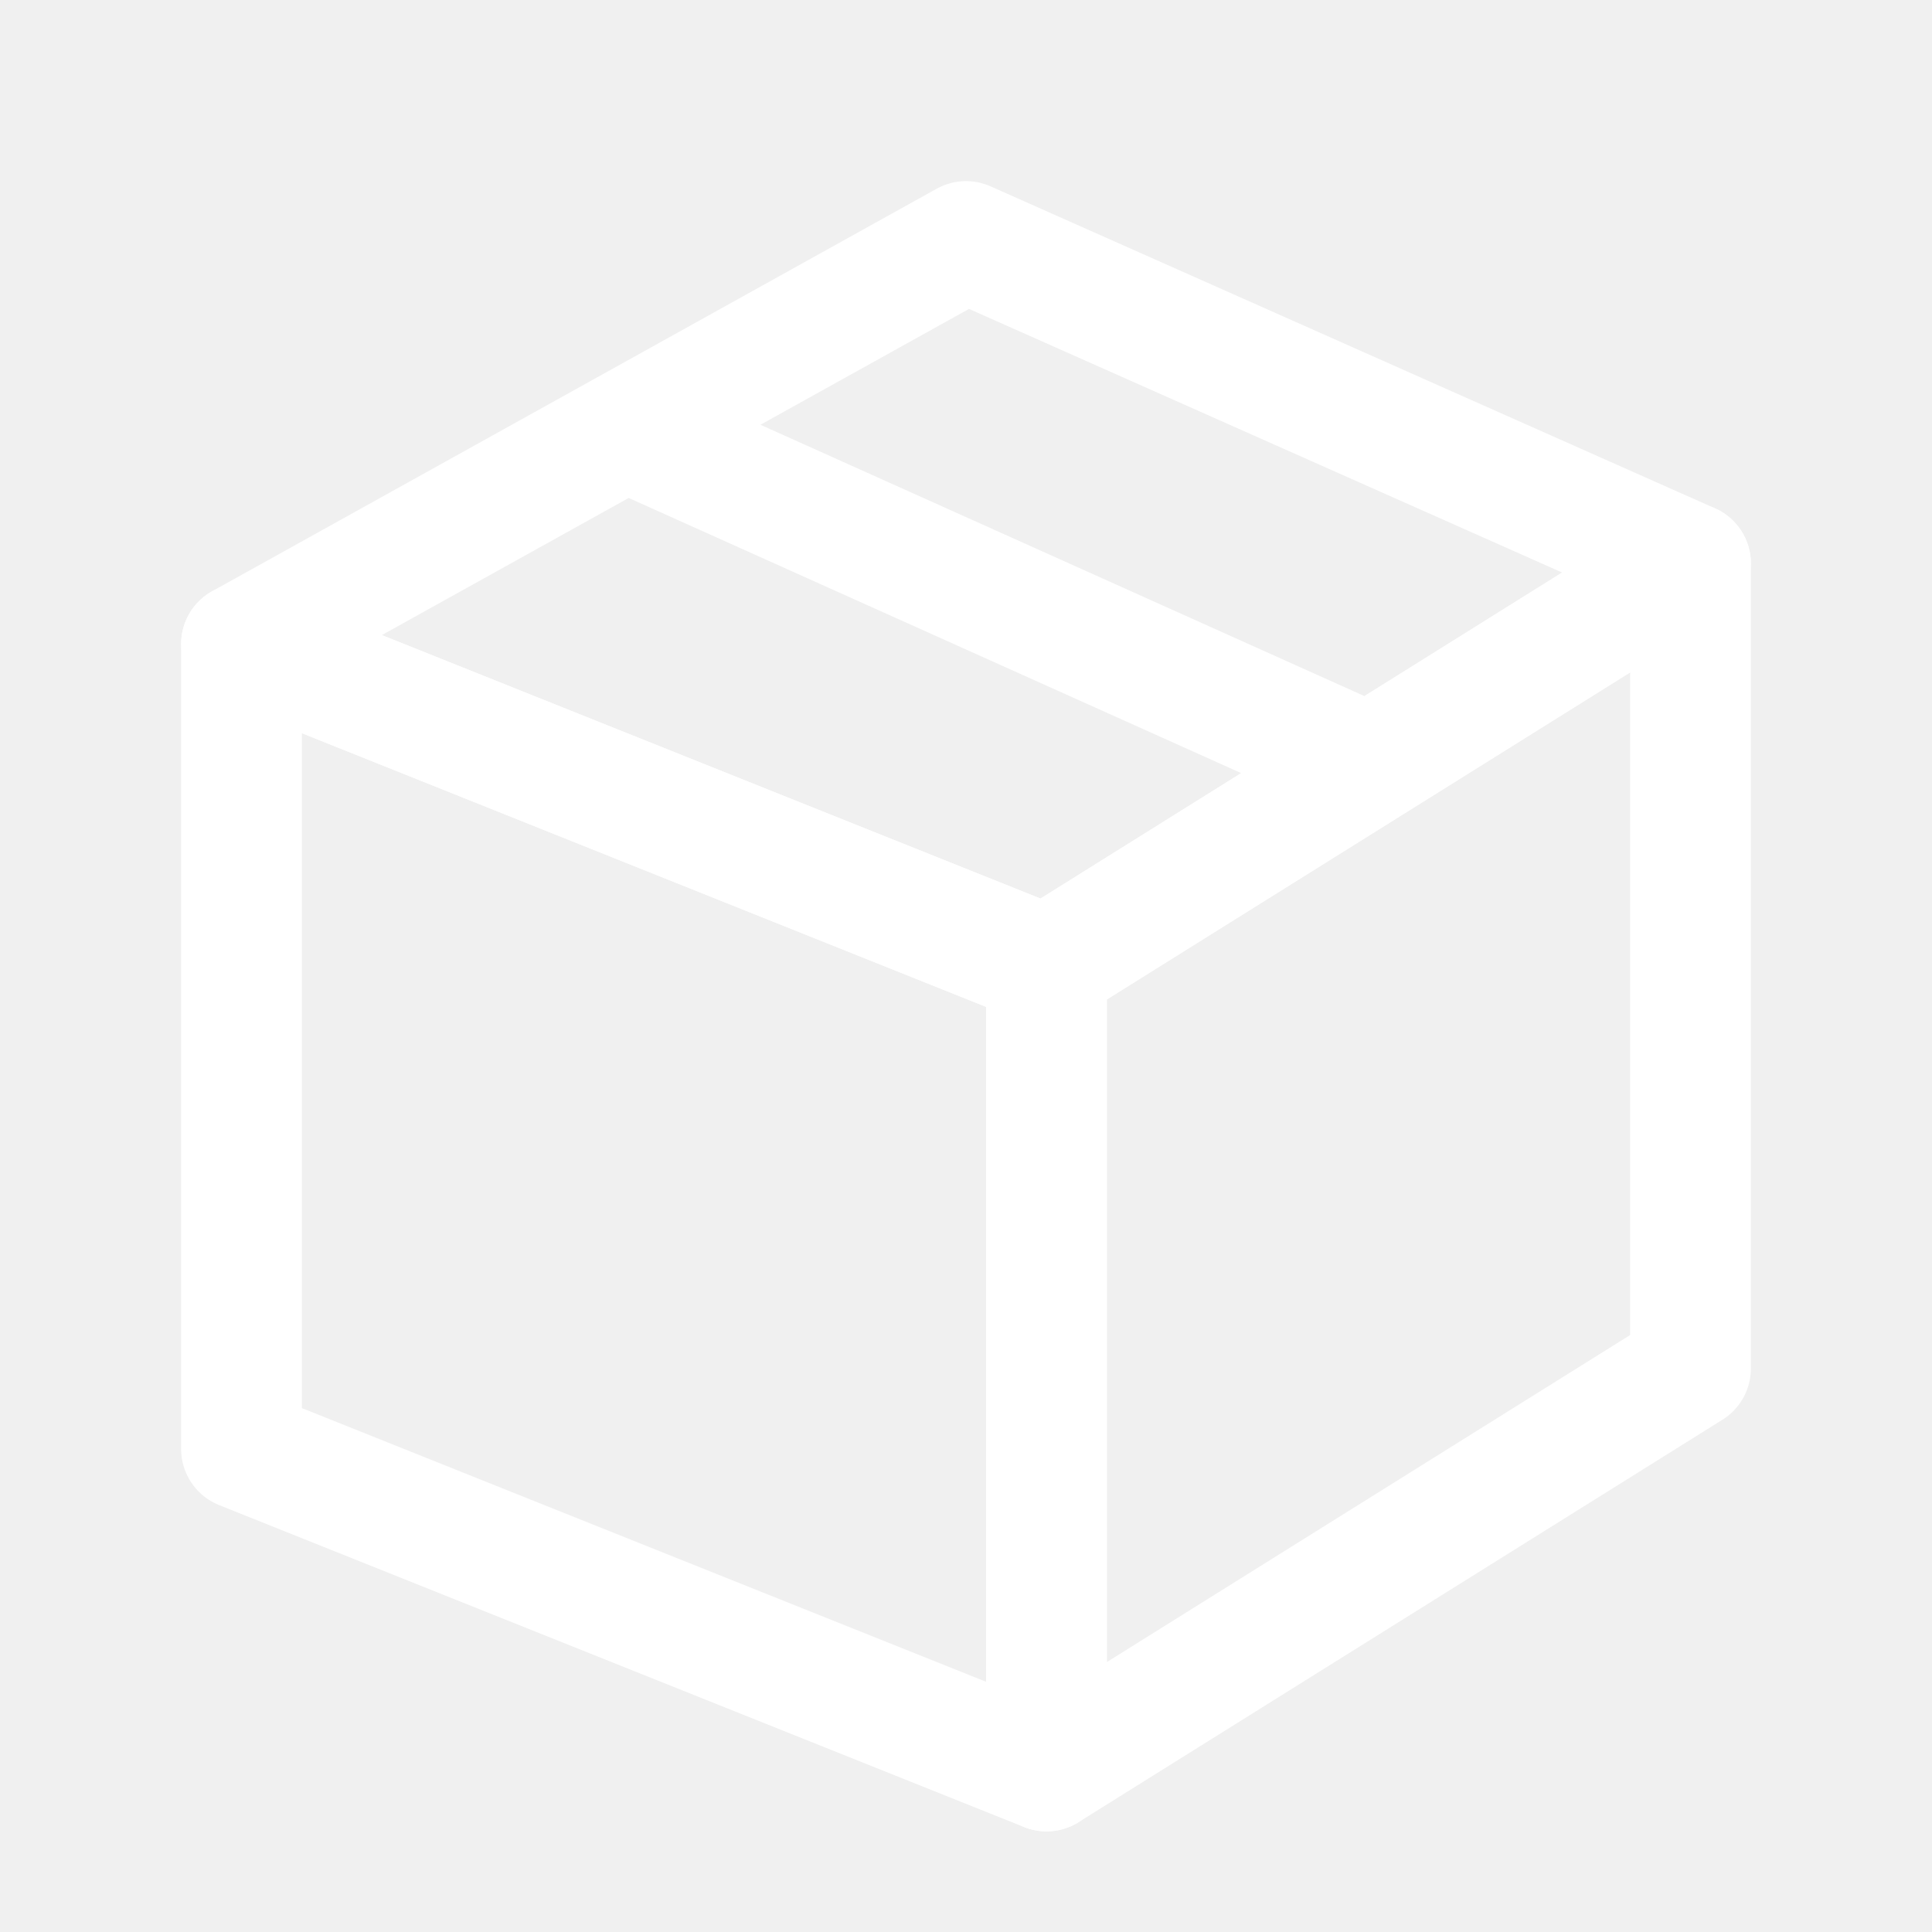
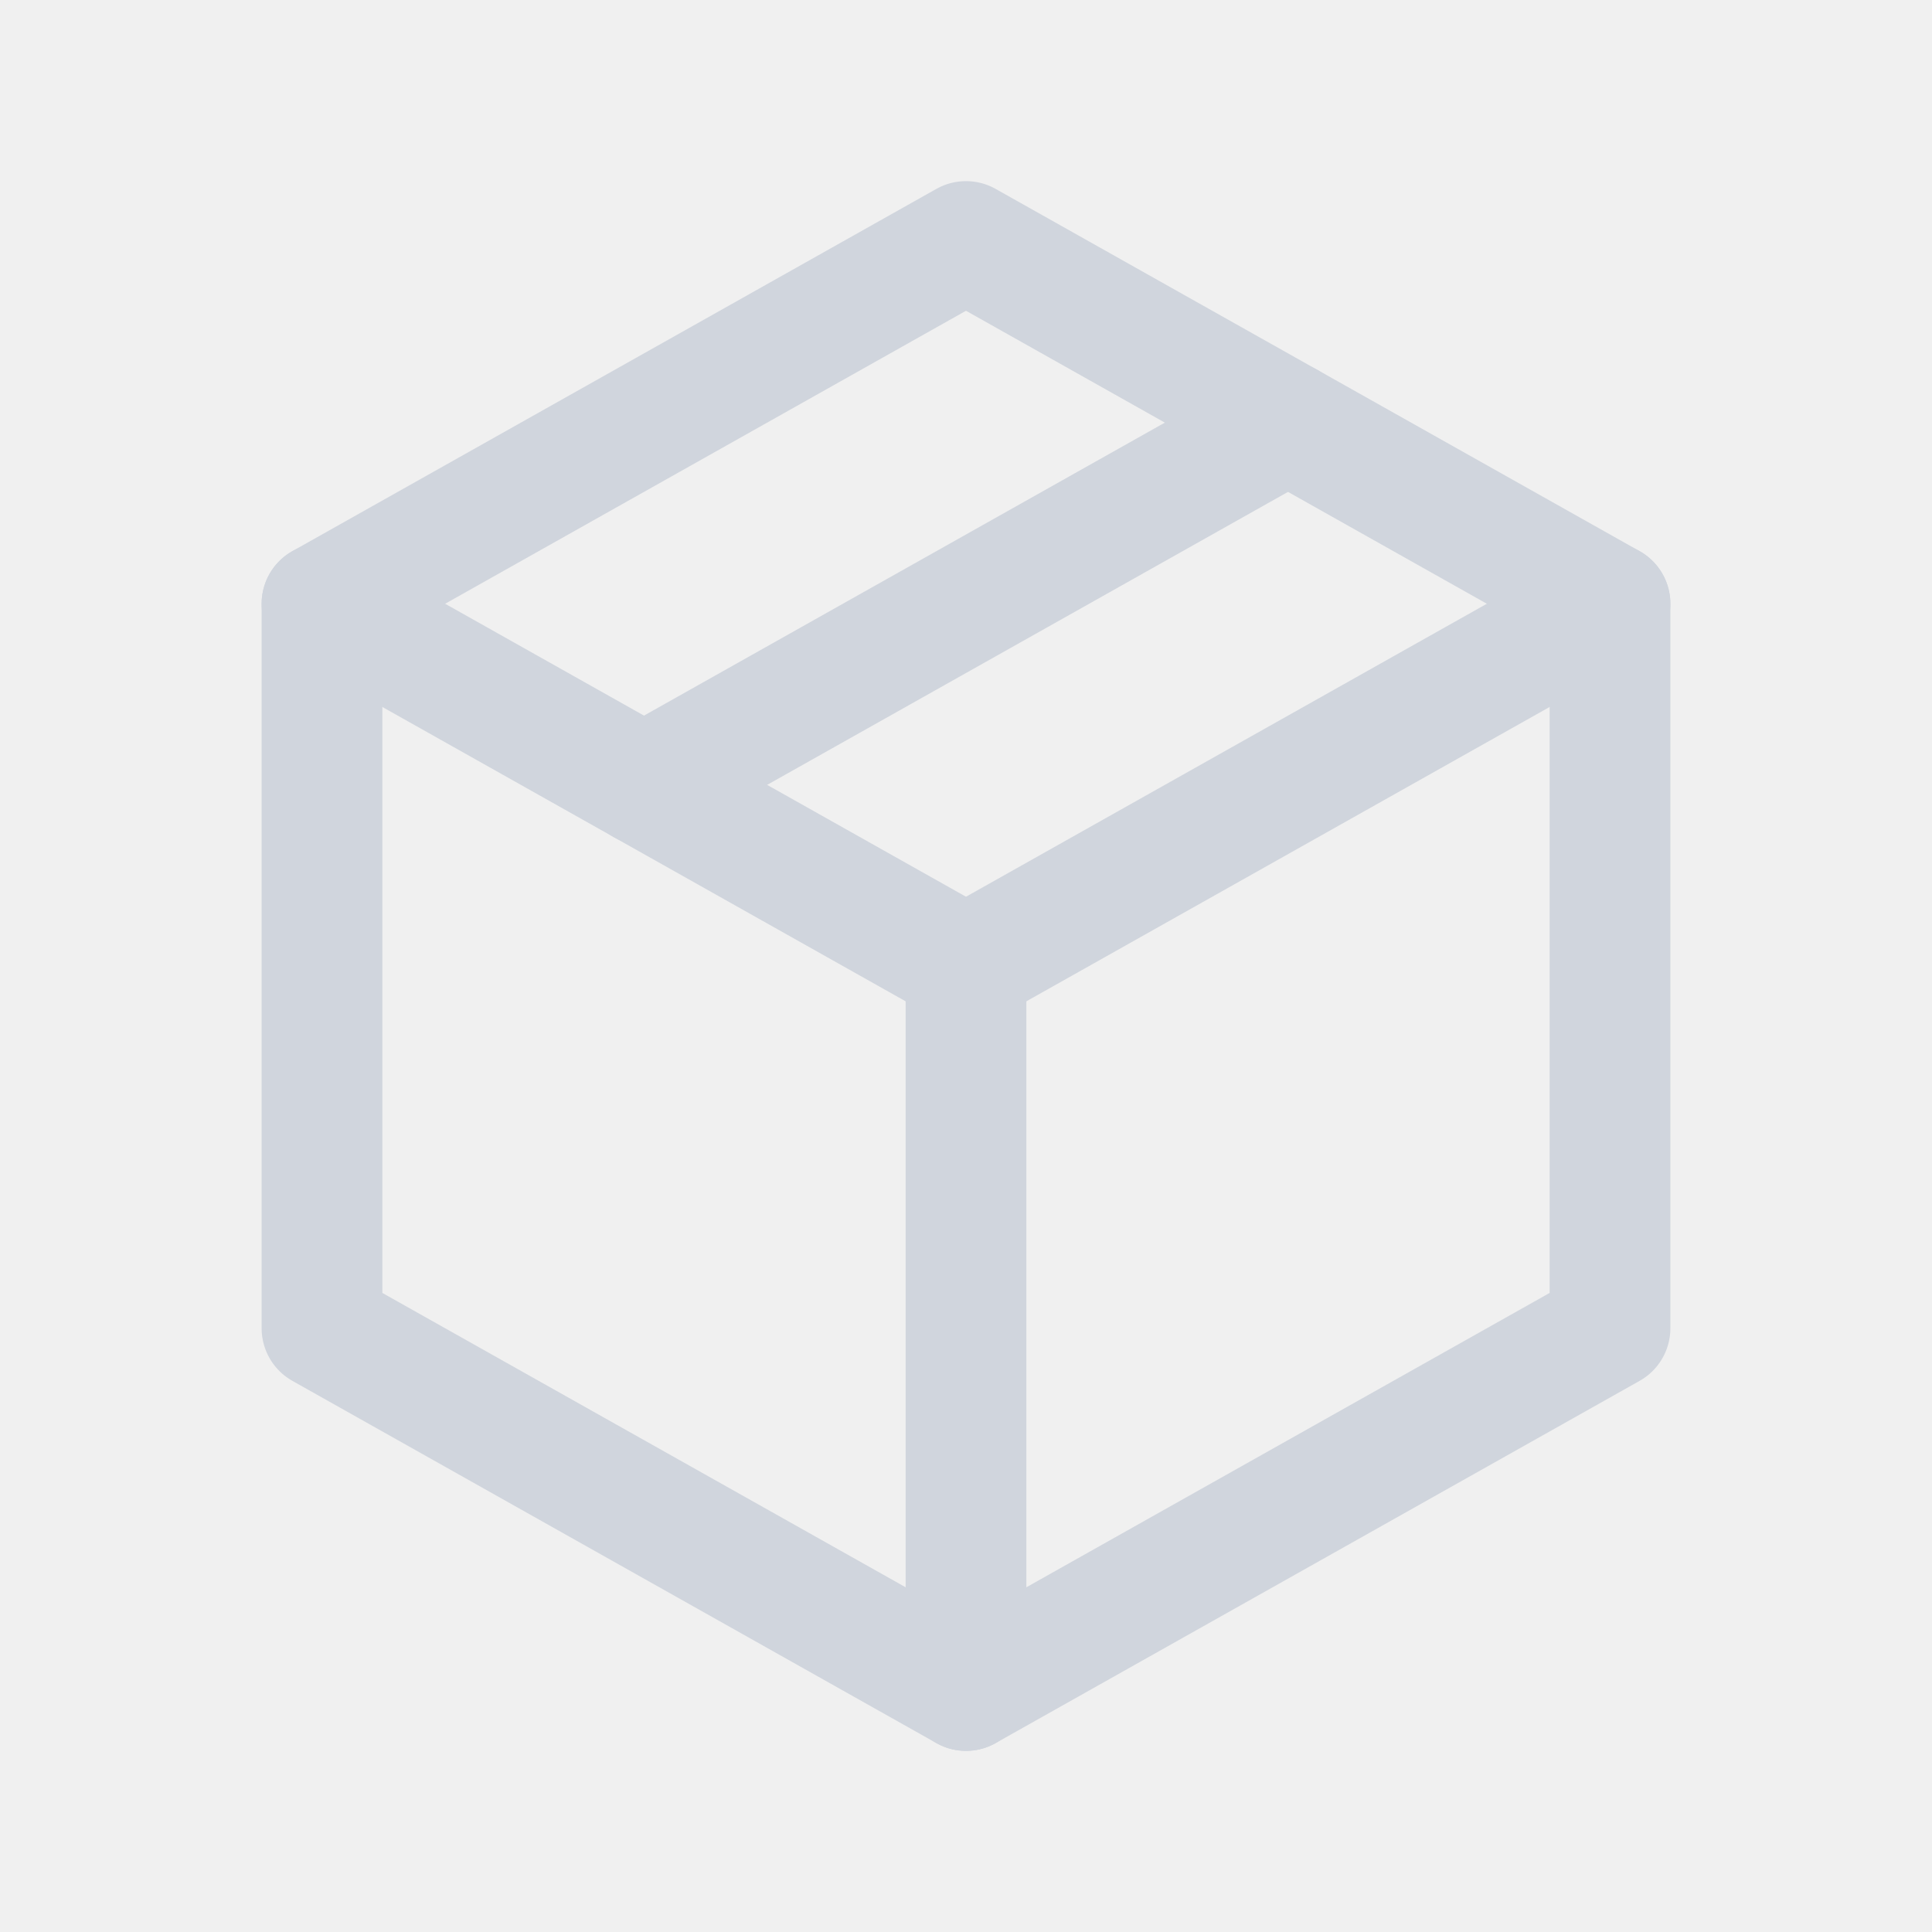
- <svg xmlns="http://www.w3.org/2000/svg" width="24" height="24" viewBox="0 0 24 24">
-   <g fill="none" fill-rule="evenodd" stroke-linecap="round" stroke-linejoin="round">
-     <g stroke="#fff" stroke-width="1.5">
-       <g>
-         <g>
-           <path d="M3 8L13 12 13 22 3 18z" transform="translate(-24 -308) translate(0 300) translate(24 8)" />
-           <path d="M13 7L21 12 21 22 13 17z" transform="translate(-24 -308) translate(0 300) translate(24 8) matrix(-1 0 0 1 34 0)" />
-           <path d="M12 3L21 7 13 12 3 8zM8 5.449L17 9.492" transform="translate(-24 -308) translate(0 300) translate(24 8)" />
-         </g>
-       </g>
-     </g>
-   </g>
+ <svg xmlns="http://www.w3.org/2000/svg" width="24" height="24" viewBox="0 0 24 24" fill="none">
+   <path d="M12 3L20 7.5V16.5L12 21L4 16.5V7.5L12 3" stroke="#D0D5DD" stroke-width="1.5" stroke-linecap="round" stroke-linejoin="round" />
+   <path d="M12 12L20 7.5" stroke="#D0D5DD" stroke-width="1.5" stroke-linecap="round" stroke-linejoin="round" />
+   <path d="M12 12V21" stroke="#D0D5DD" stroke-width="1.5" stroke-linecap="round" stroke-linejoin="round" />
+   <path d="M12 12L4 7.5" stroke="#D0D5DD" stroke-width="1.5" stroke-linecap="round" stroke-linejoin="round" />
+   <path d="M16 5.25L8 9.75" stroke="#D0D5DD" stroke-width="1.5" stroke-linecap="round" stroke-linejoin="round" />
</svg>
